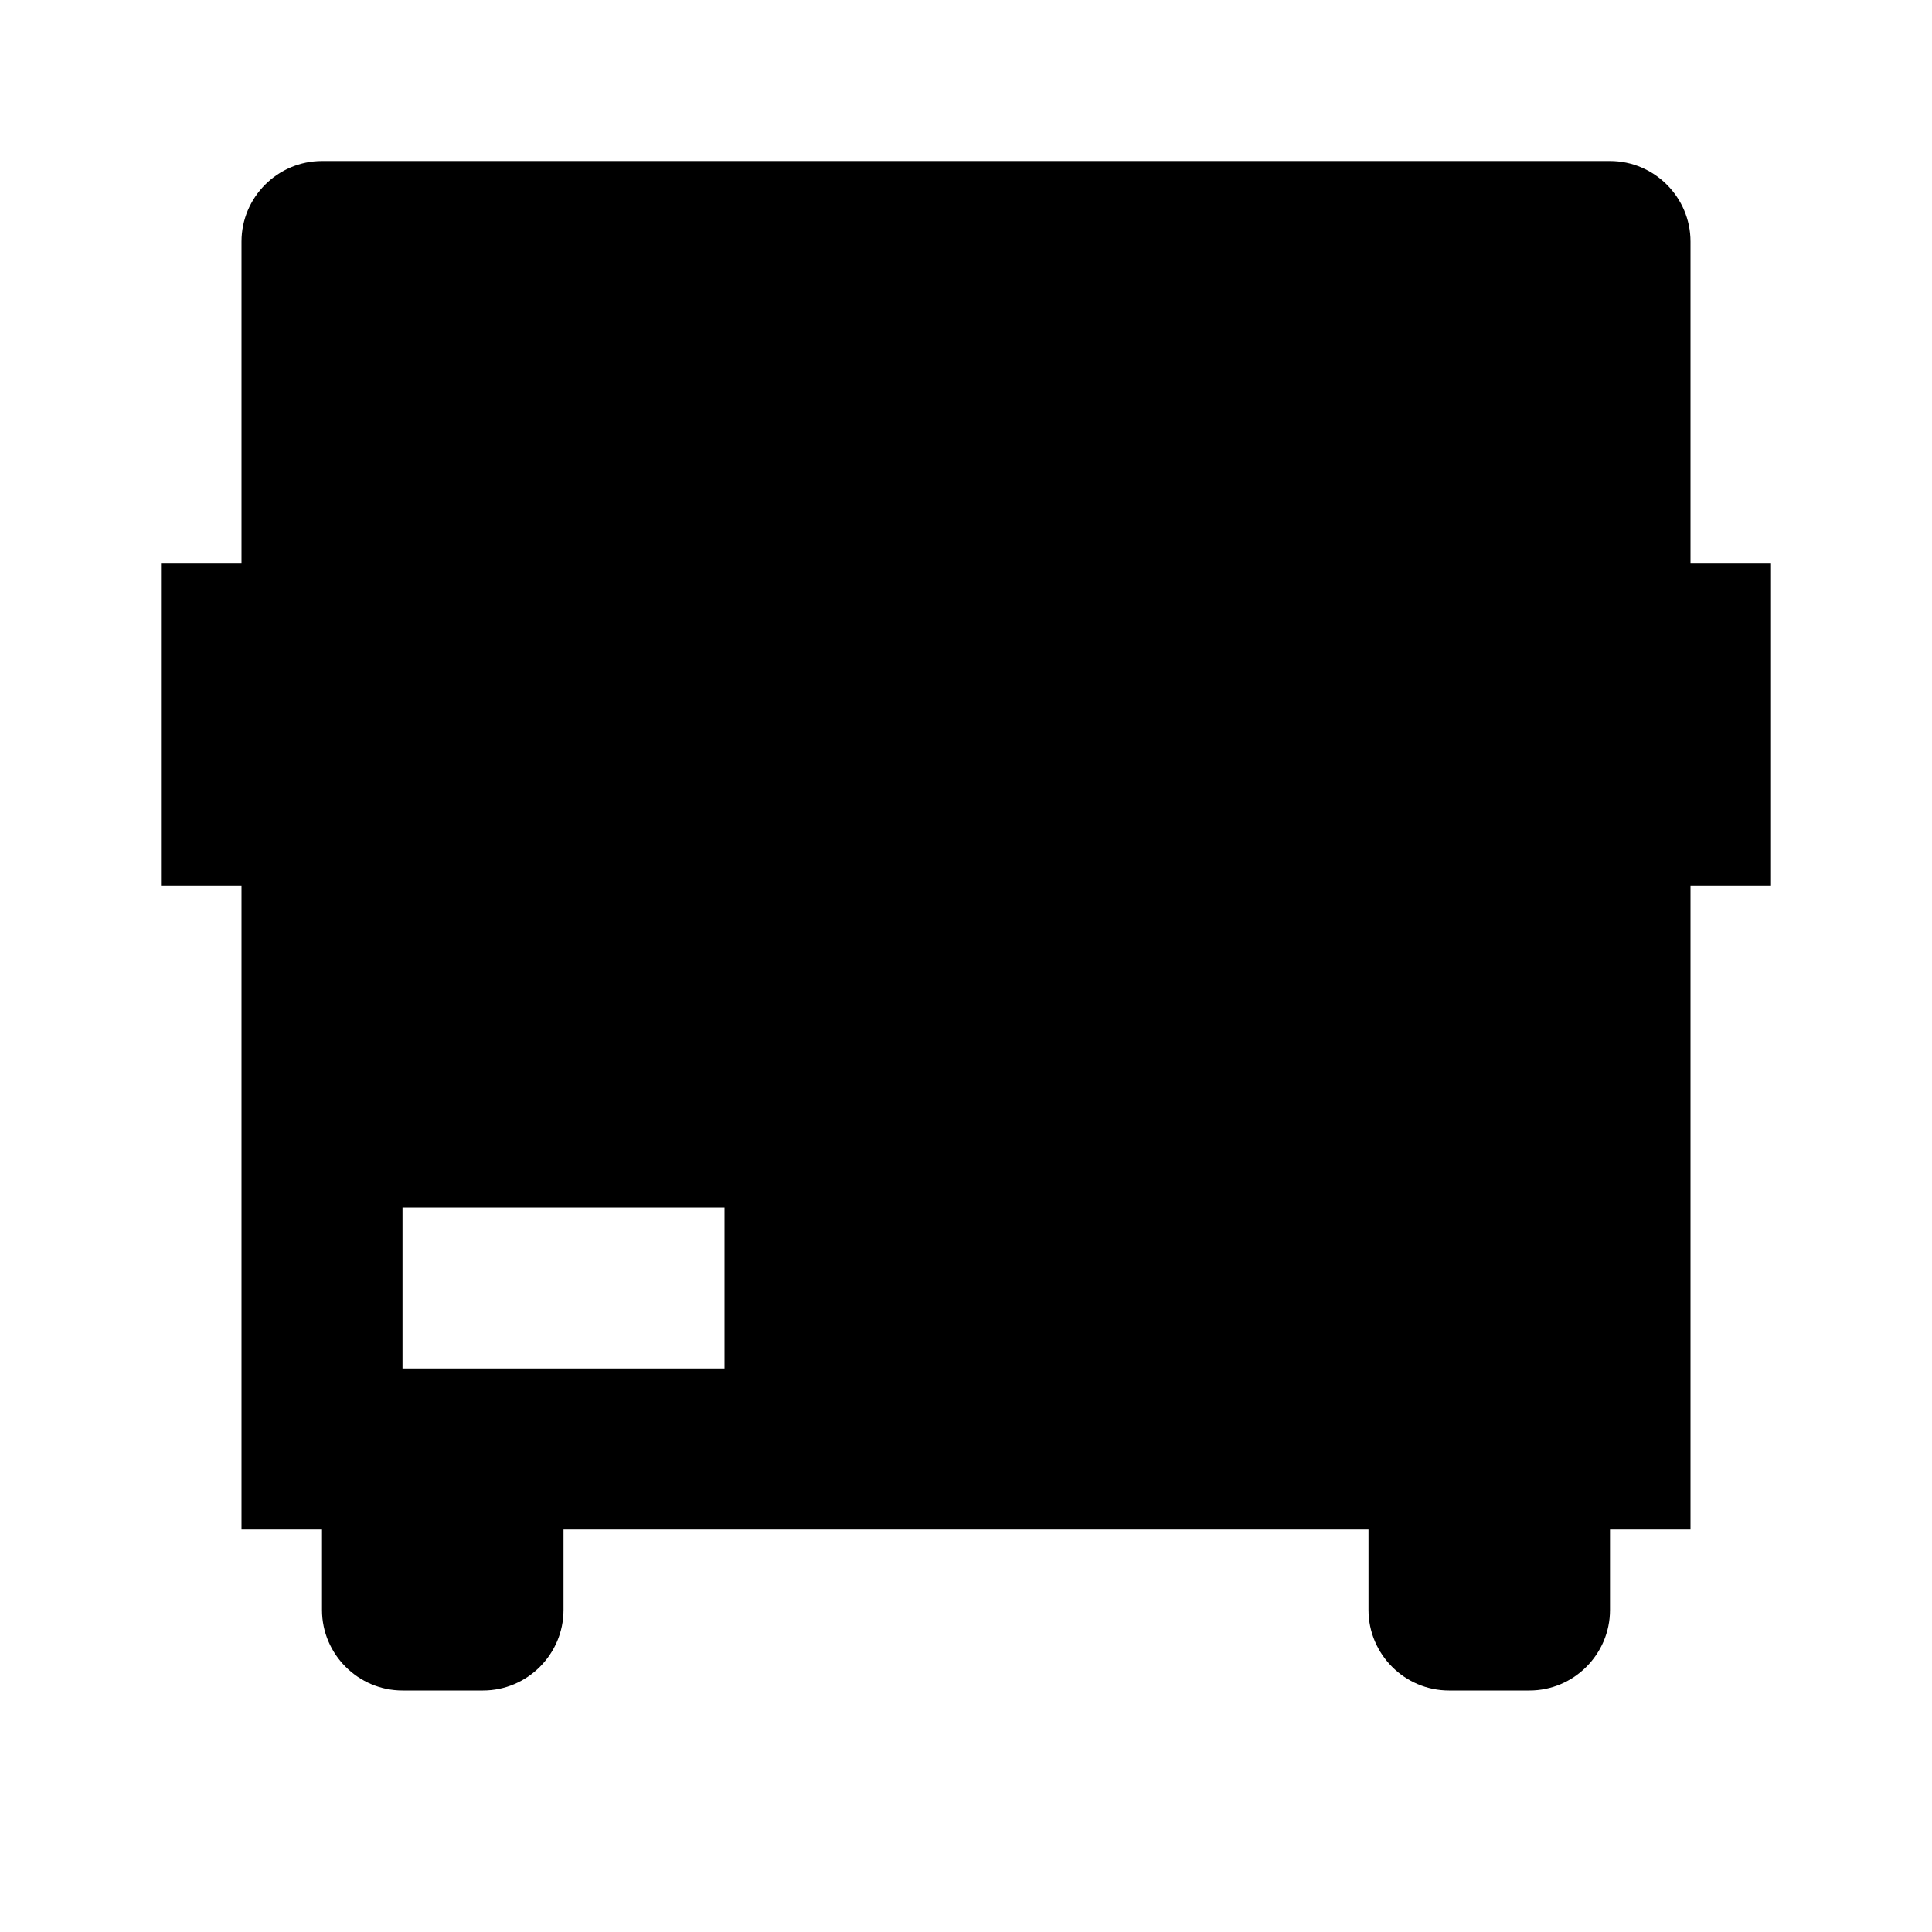
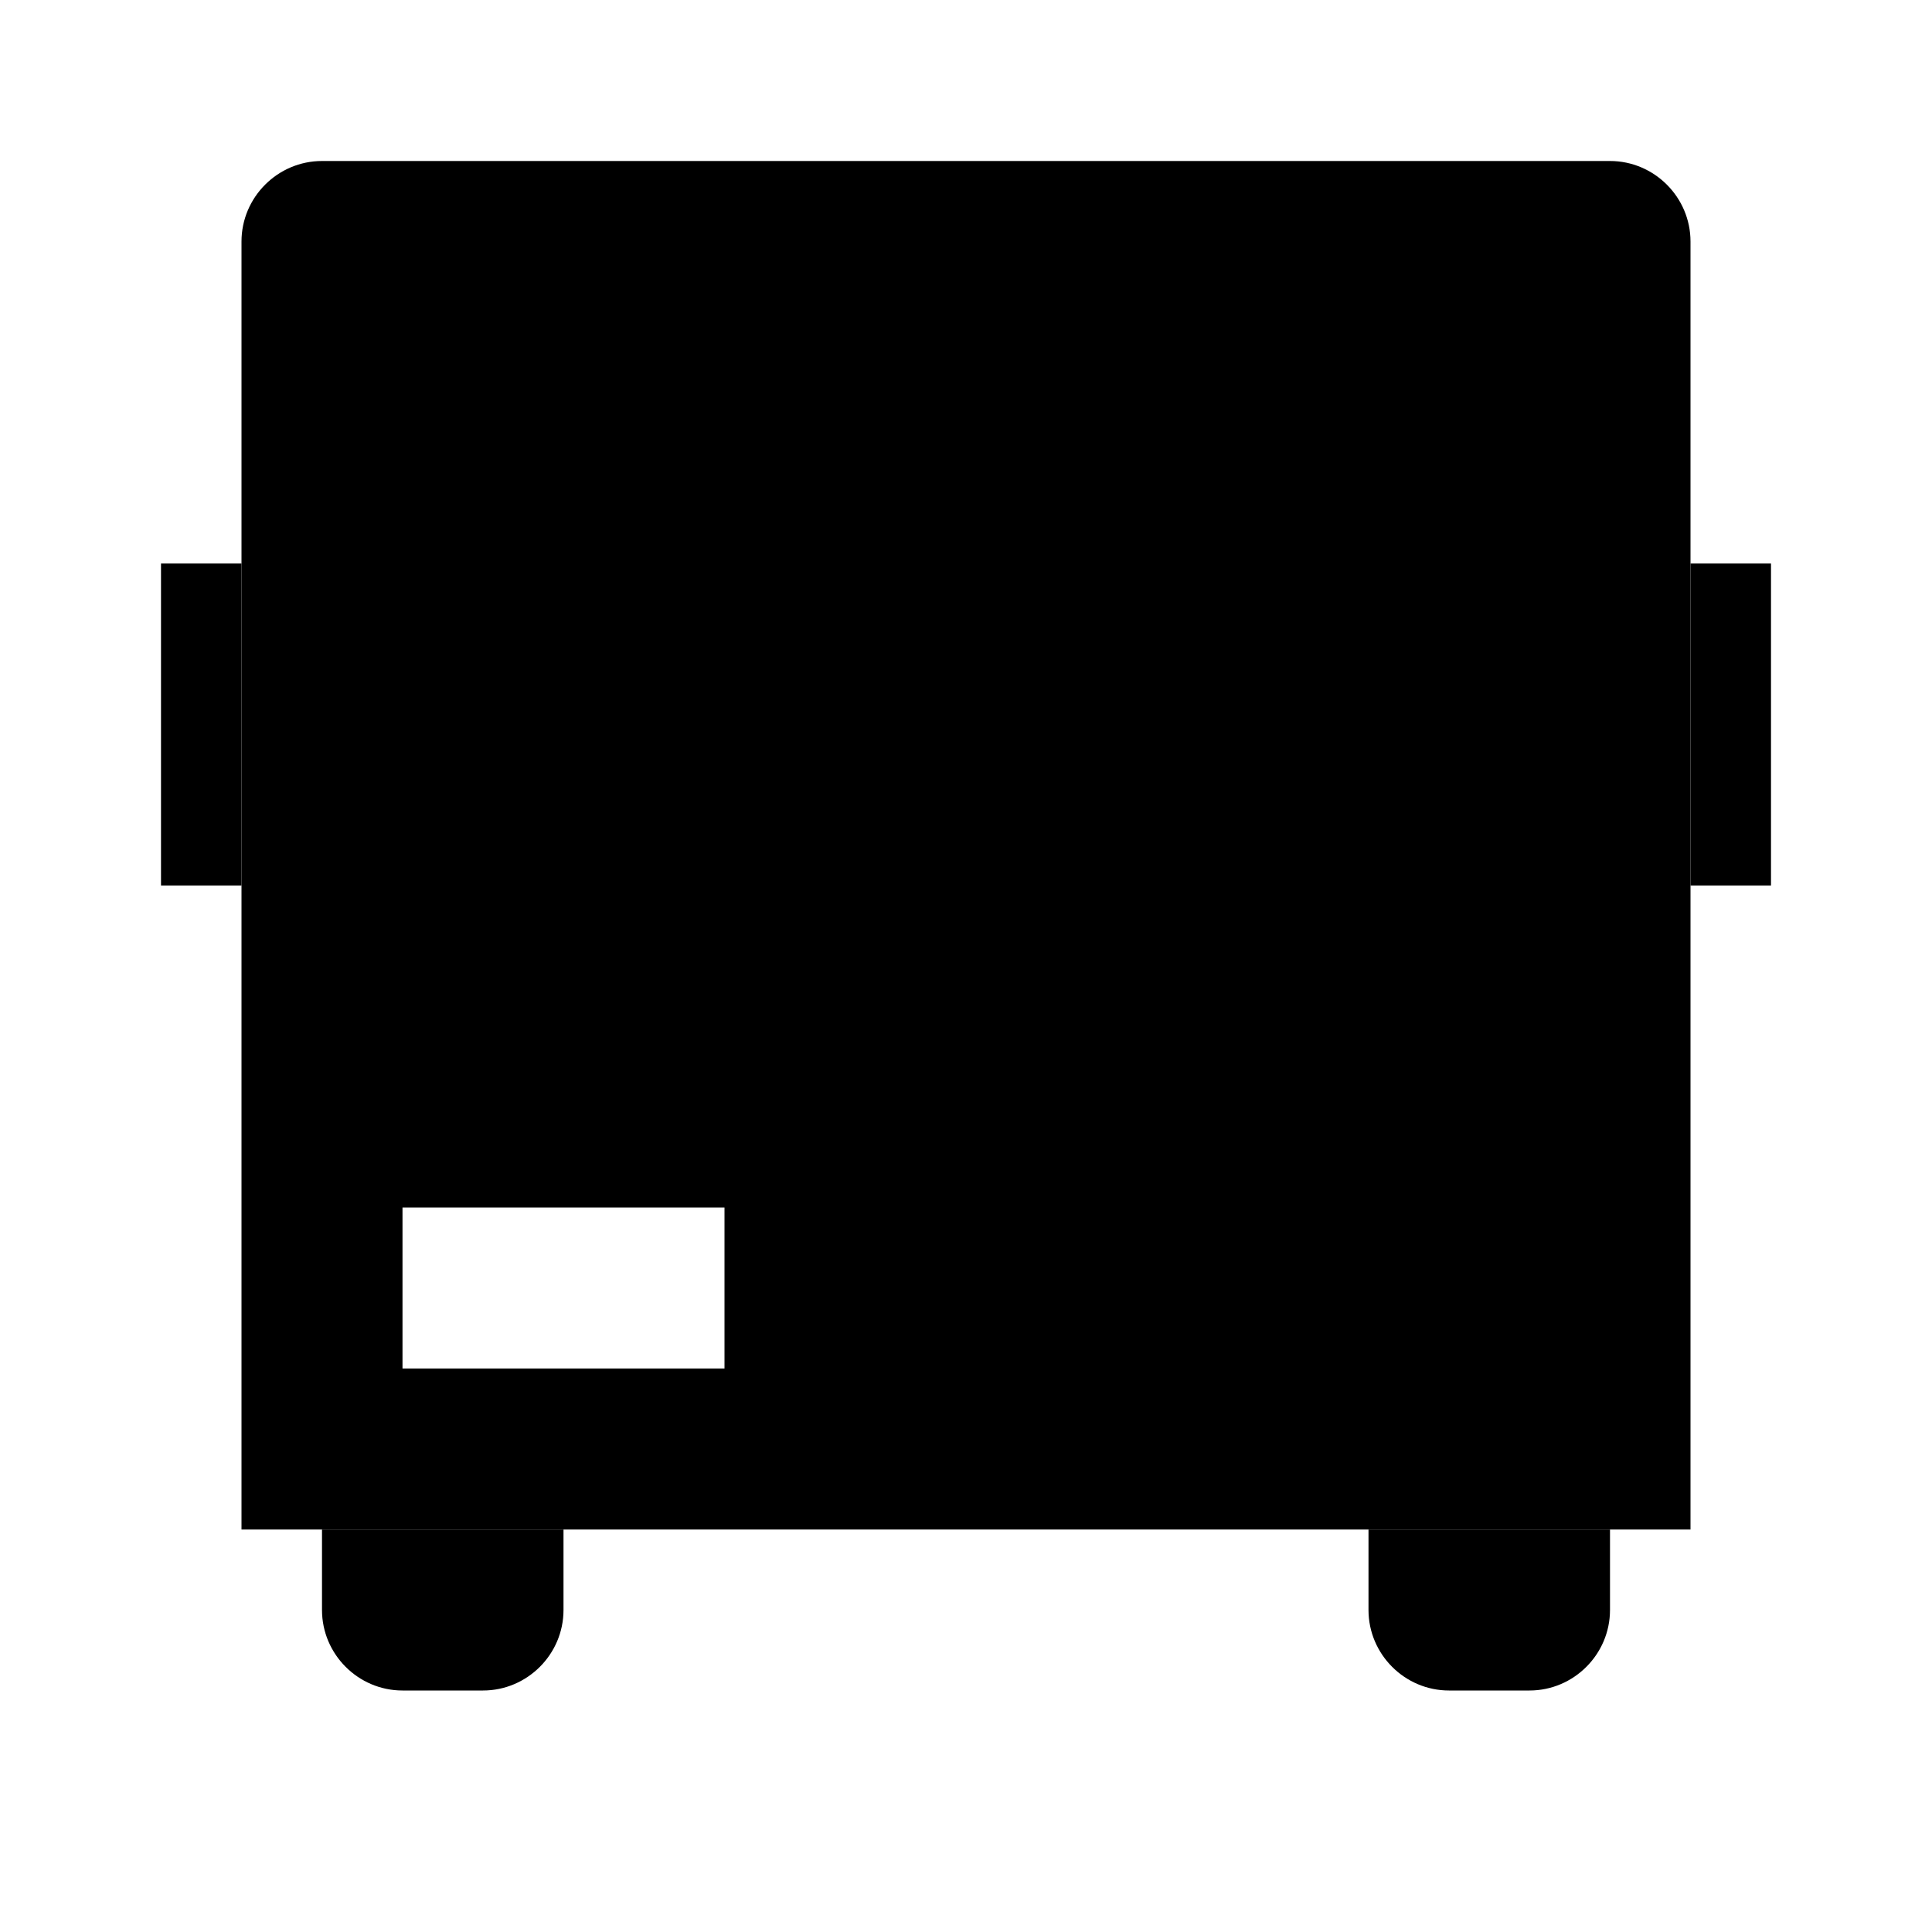
<svg xmlns="http://www.w3.org/2000/svg" height="24" viewBox="0 0 24 24" width="24">
-   <path d="M 4 19 L 7 19 L 7 20 C 7 20.55 6.55 21 6 21 L 5 21 C 4.45 21 4 20.55 4 20 L 4 19 M 17 19 L 20 19 L 20 20 C 20 20.55 19.55 21 19 21 L 18 21 C 17.45 21 17 20.55 17 20 L 17 19 M 2 7 L 3 7 L 3 11 L 2 11 L 2 7 M 21 7 L 22 7 L 22 11 L 21 11 L 21 7 M 20 2 L 4 2 C 3.45 2 3 2.45 3 3 L 3 19 L 21 19 L 21 3 C 21 2.45 20.55 2 20 2 M 19 4 L 5 4 L 5 13 L 19 13 L 19 4 M 5 15 L 9 15 L 9 17 L 5 17 L 5 15 M 19 15 L 15 15 L 15 17 L 19 17 L 19 15" fill="currentColor" />
+   <path d="M 4 19 L 7 19 L 7 20 C 7 20.55 6.55 21 6 21 L 5 21 C 4.45 21 4 20.55 4 20 L 4 19 M 17 19 L 20 19 L 20 20 C 20 20.55 19.55 21 19 21 L 18 21 C 17.45 21 17 20.55 17 20 L 17 19 M 2 7 L 3 7 L 3 11 L 2 11 L 2 7 M 21 7 L 22 7 L 22 11 L 21 11 L 21 7" fill="currentColor" />
+   <path d="M 20 2 L 4 2 C 3.45 2 3 2.45 3 3 L 3 19 L 21 19 L 21 11 L 21 7 L 21 3 C 21 2.45 20.55 2 20 2 M 19 4 L 5 4 L 5 13 L 19 13 L 19 4 M 5 15 L 9 15 L 9 17 L 5 17 L 5 15 M 19 15 L 15 15 L 15 17 L 19 17 L 19 15" fill="currentColor" />
</svg>
